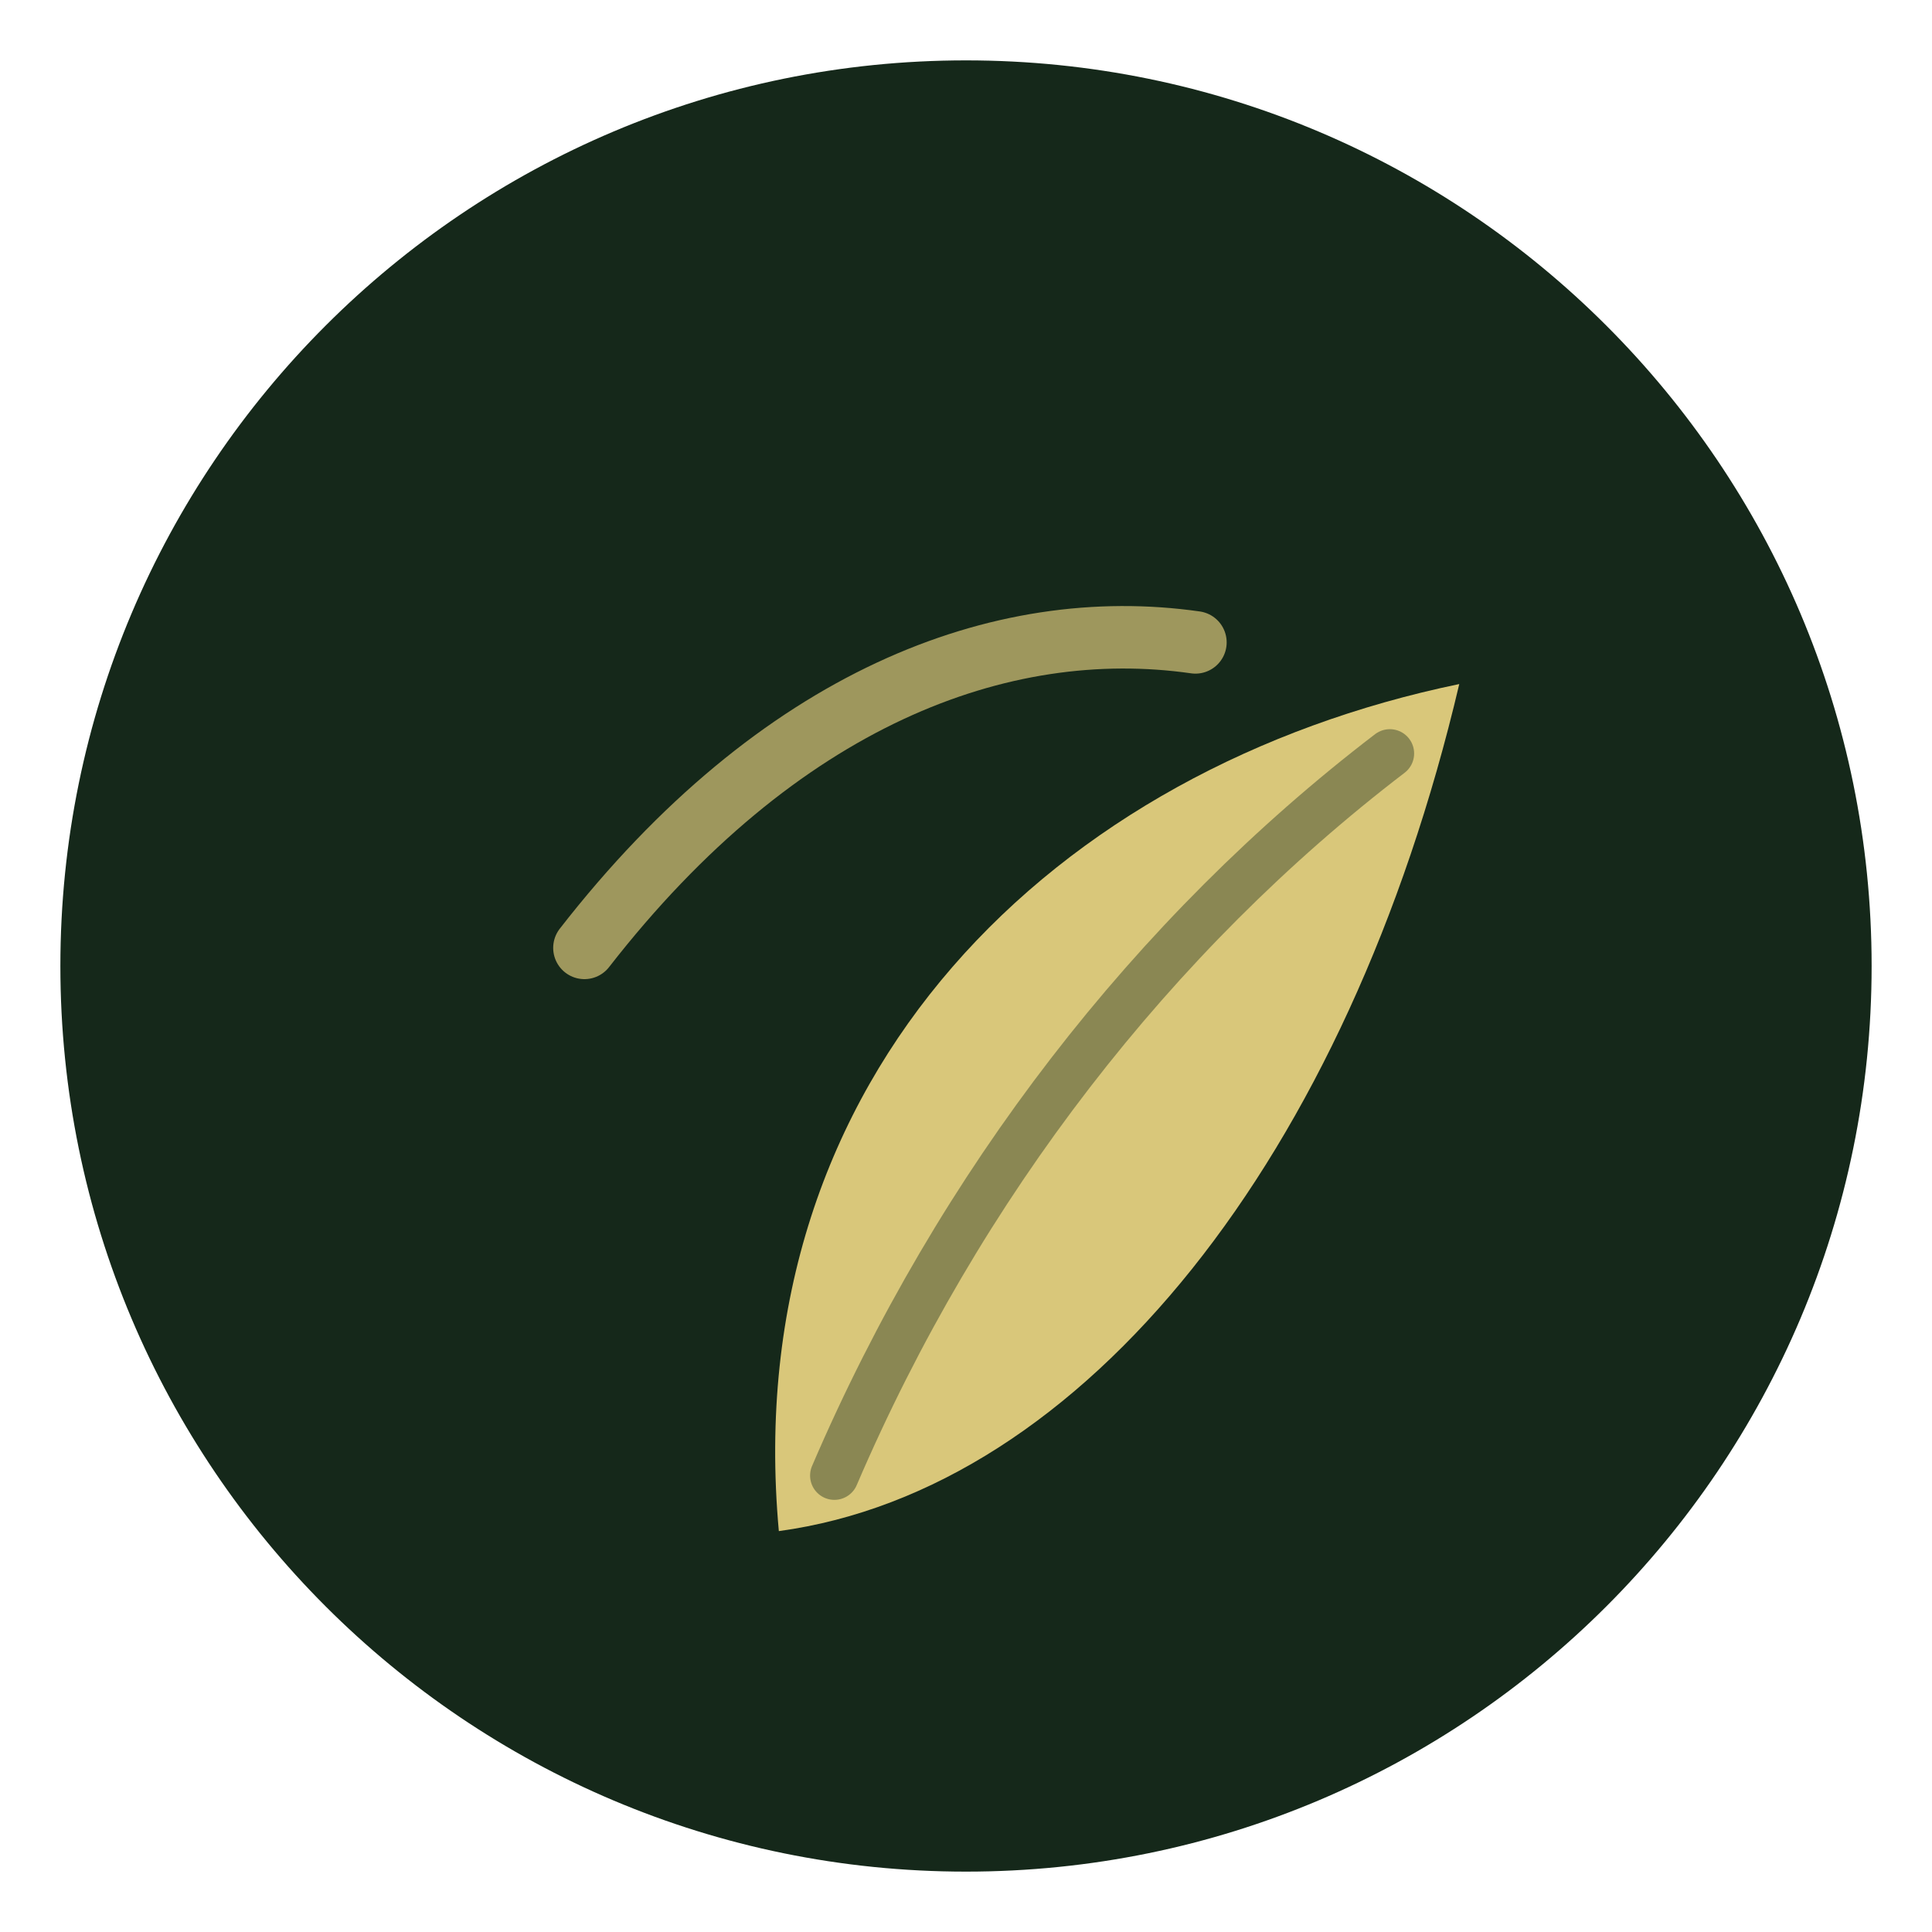
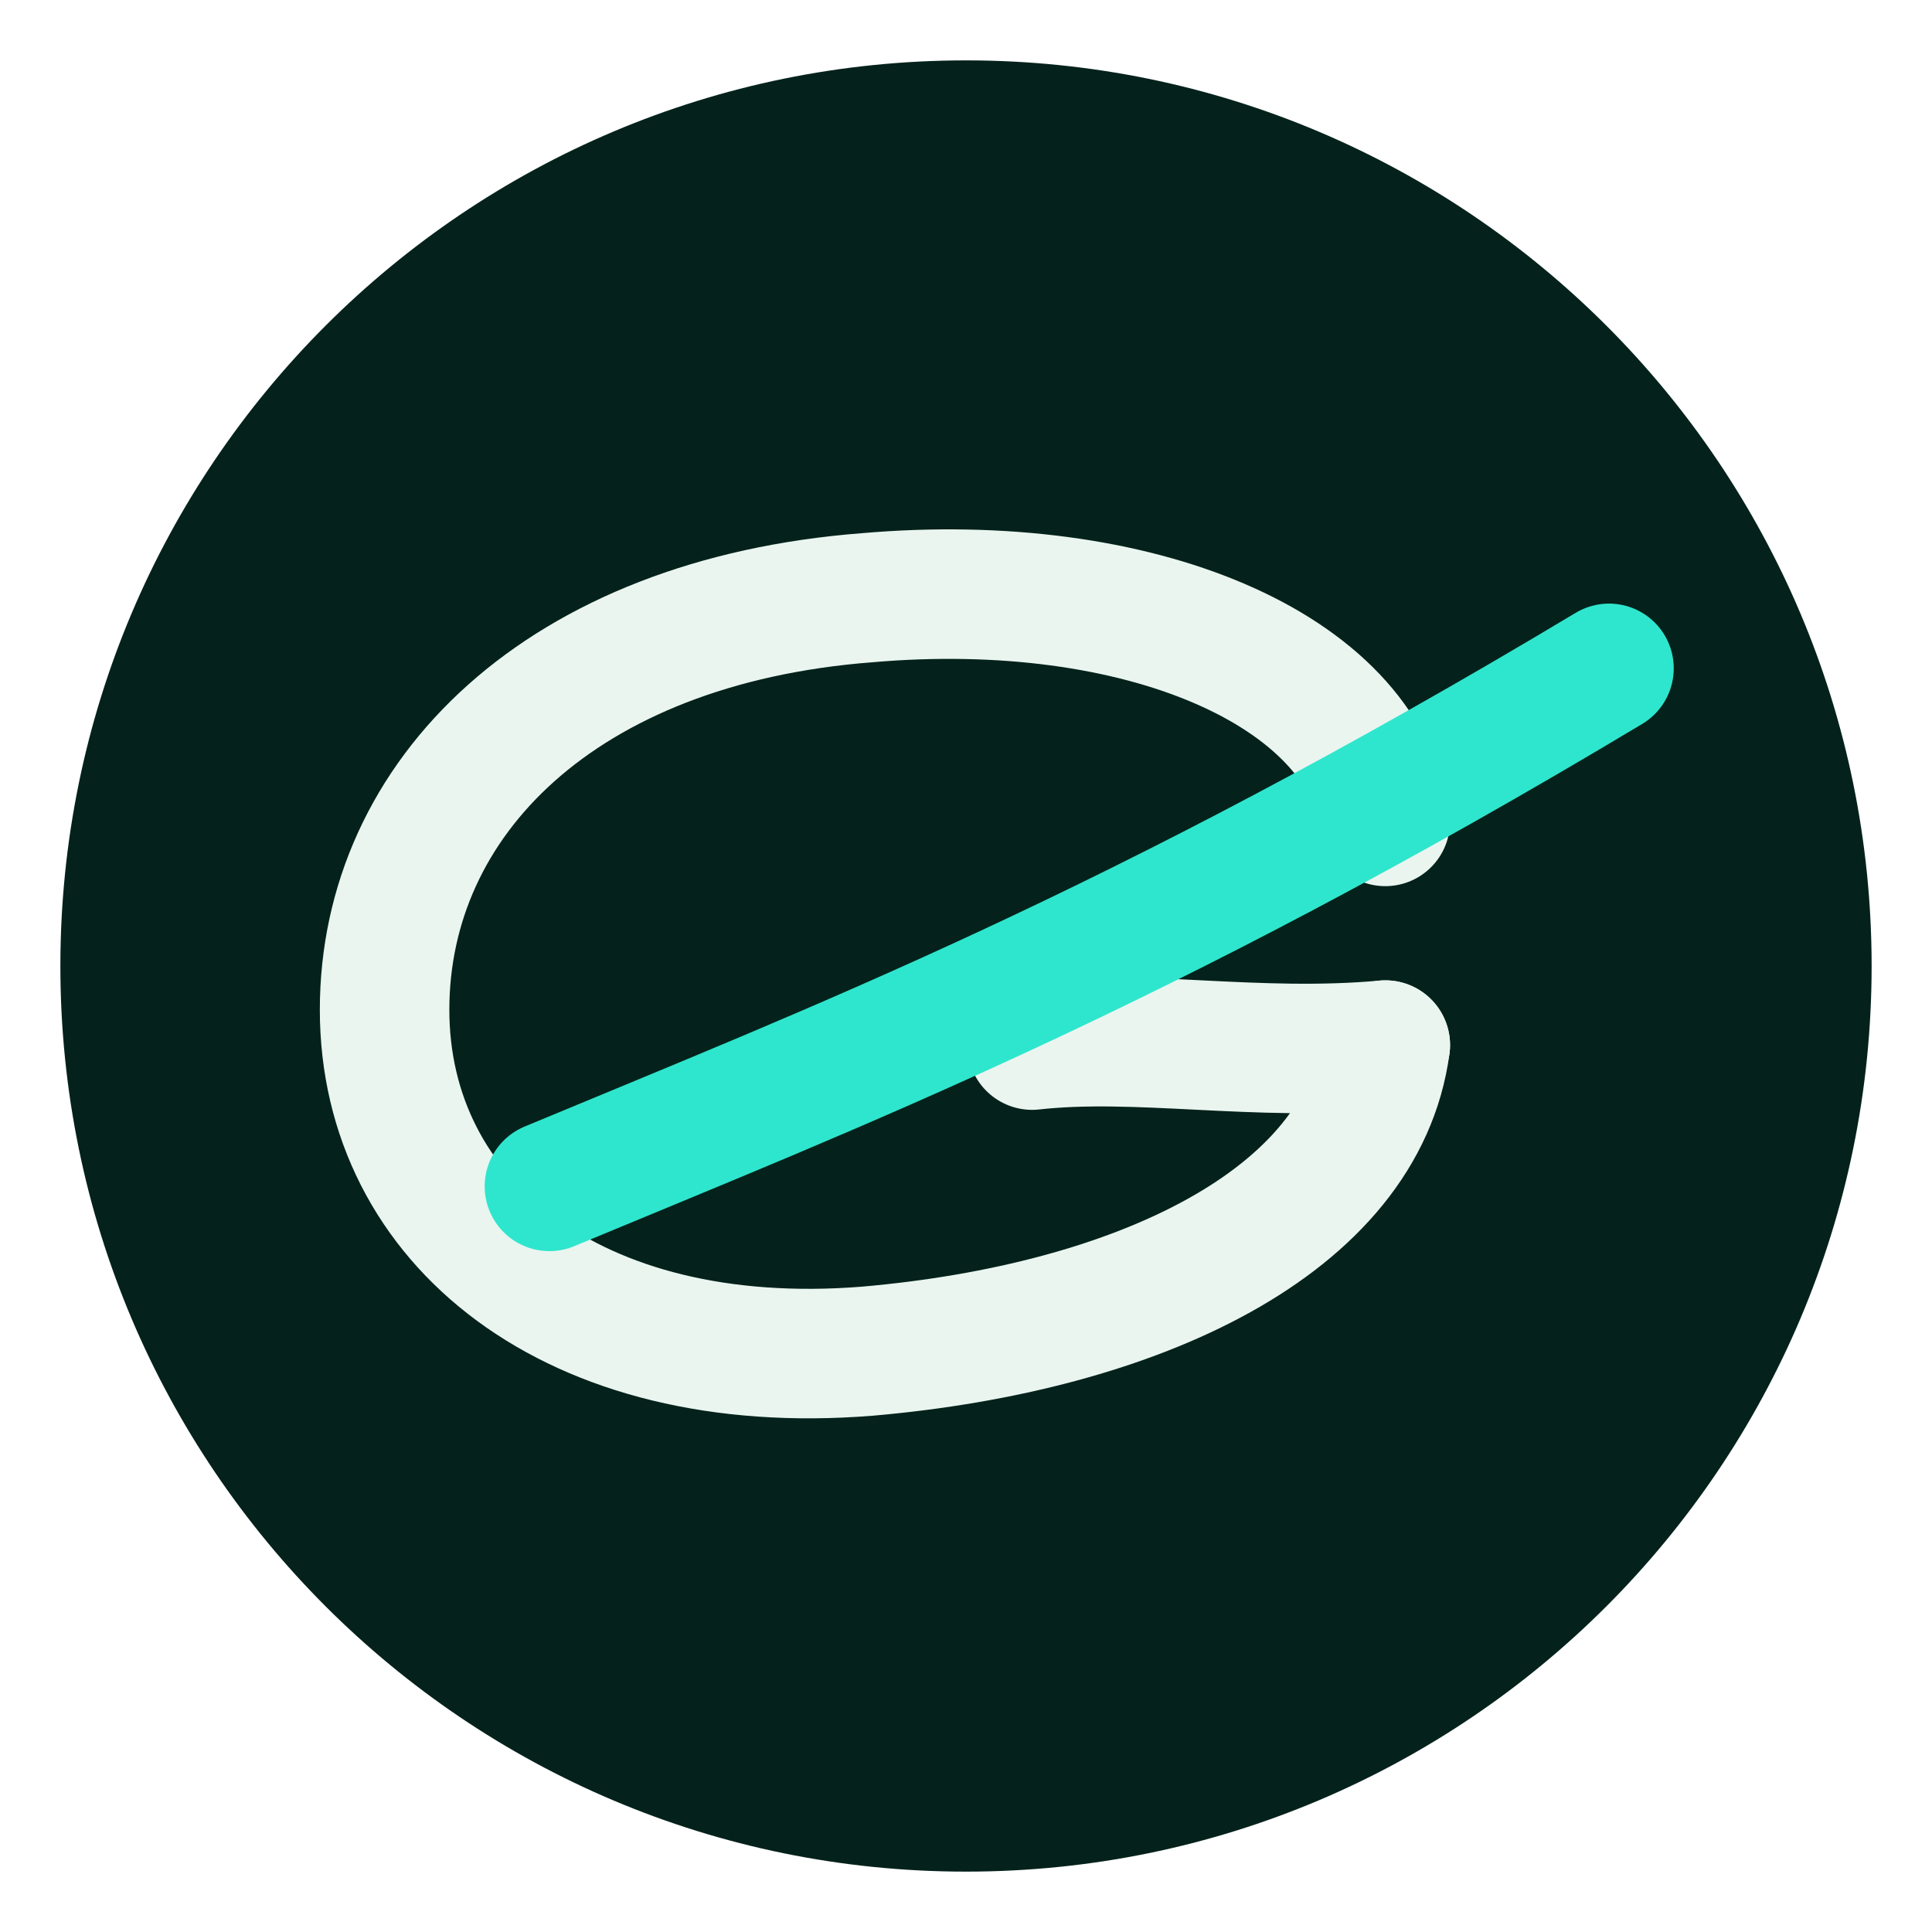
<svg xmlns="http://www.w3.org/2000/svg" viewBox="0 0 64 64" fill="none">
-   <circle cx="32" cy="32" r="30" fill="#15281A" />
-   <g transform="translate(12,13) scale(0.46)">
-     <path d="M30 82 C 27 49, 50 27, 79 21 C 71 55, 52 79, 30 82 Z" fill="#D9C77A" />
-     <path d="M34 78 C 43 57, 57 39, 74 26" stroke="#15281A" stroke-opacity="0.4" stroke-width="3.5" stroke-linecap="round" />
-     <path d="M16 40 C 30 22, 46 16, 60 18" stroke="#D9C77A" stroke-opacity="0.7" stroke-width="4.5" stroke-linecap="round" />
+   <circle cx="32" cy="32" r="30" fill="#04221B" />
+   <g transform="translate(6.5,12) scale(0.39)">
+     <path d="M101 39 C99 26 80 18 57 20 C31 22 16 37 16 55 C16 73 32 86 57 84 C80 82 99 73 101 58" stroke="#EAF5F0" stroke-width="11" stroke-linecap="round" stroke-linejoin="round" />
+     <path d="M101 58 C90 59 80 57 71 58" stroke="#EAF5F0" stroke-width="11" stroke-linecap="round" />
+     <path d="M30 70 C54 60 80 50 120 26" stroke="#2EE6CD" stroke-width="11" stroke-linecap="round" />
  </g>
</svg>
